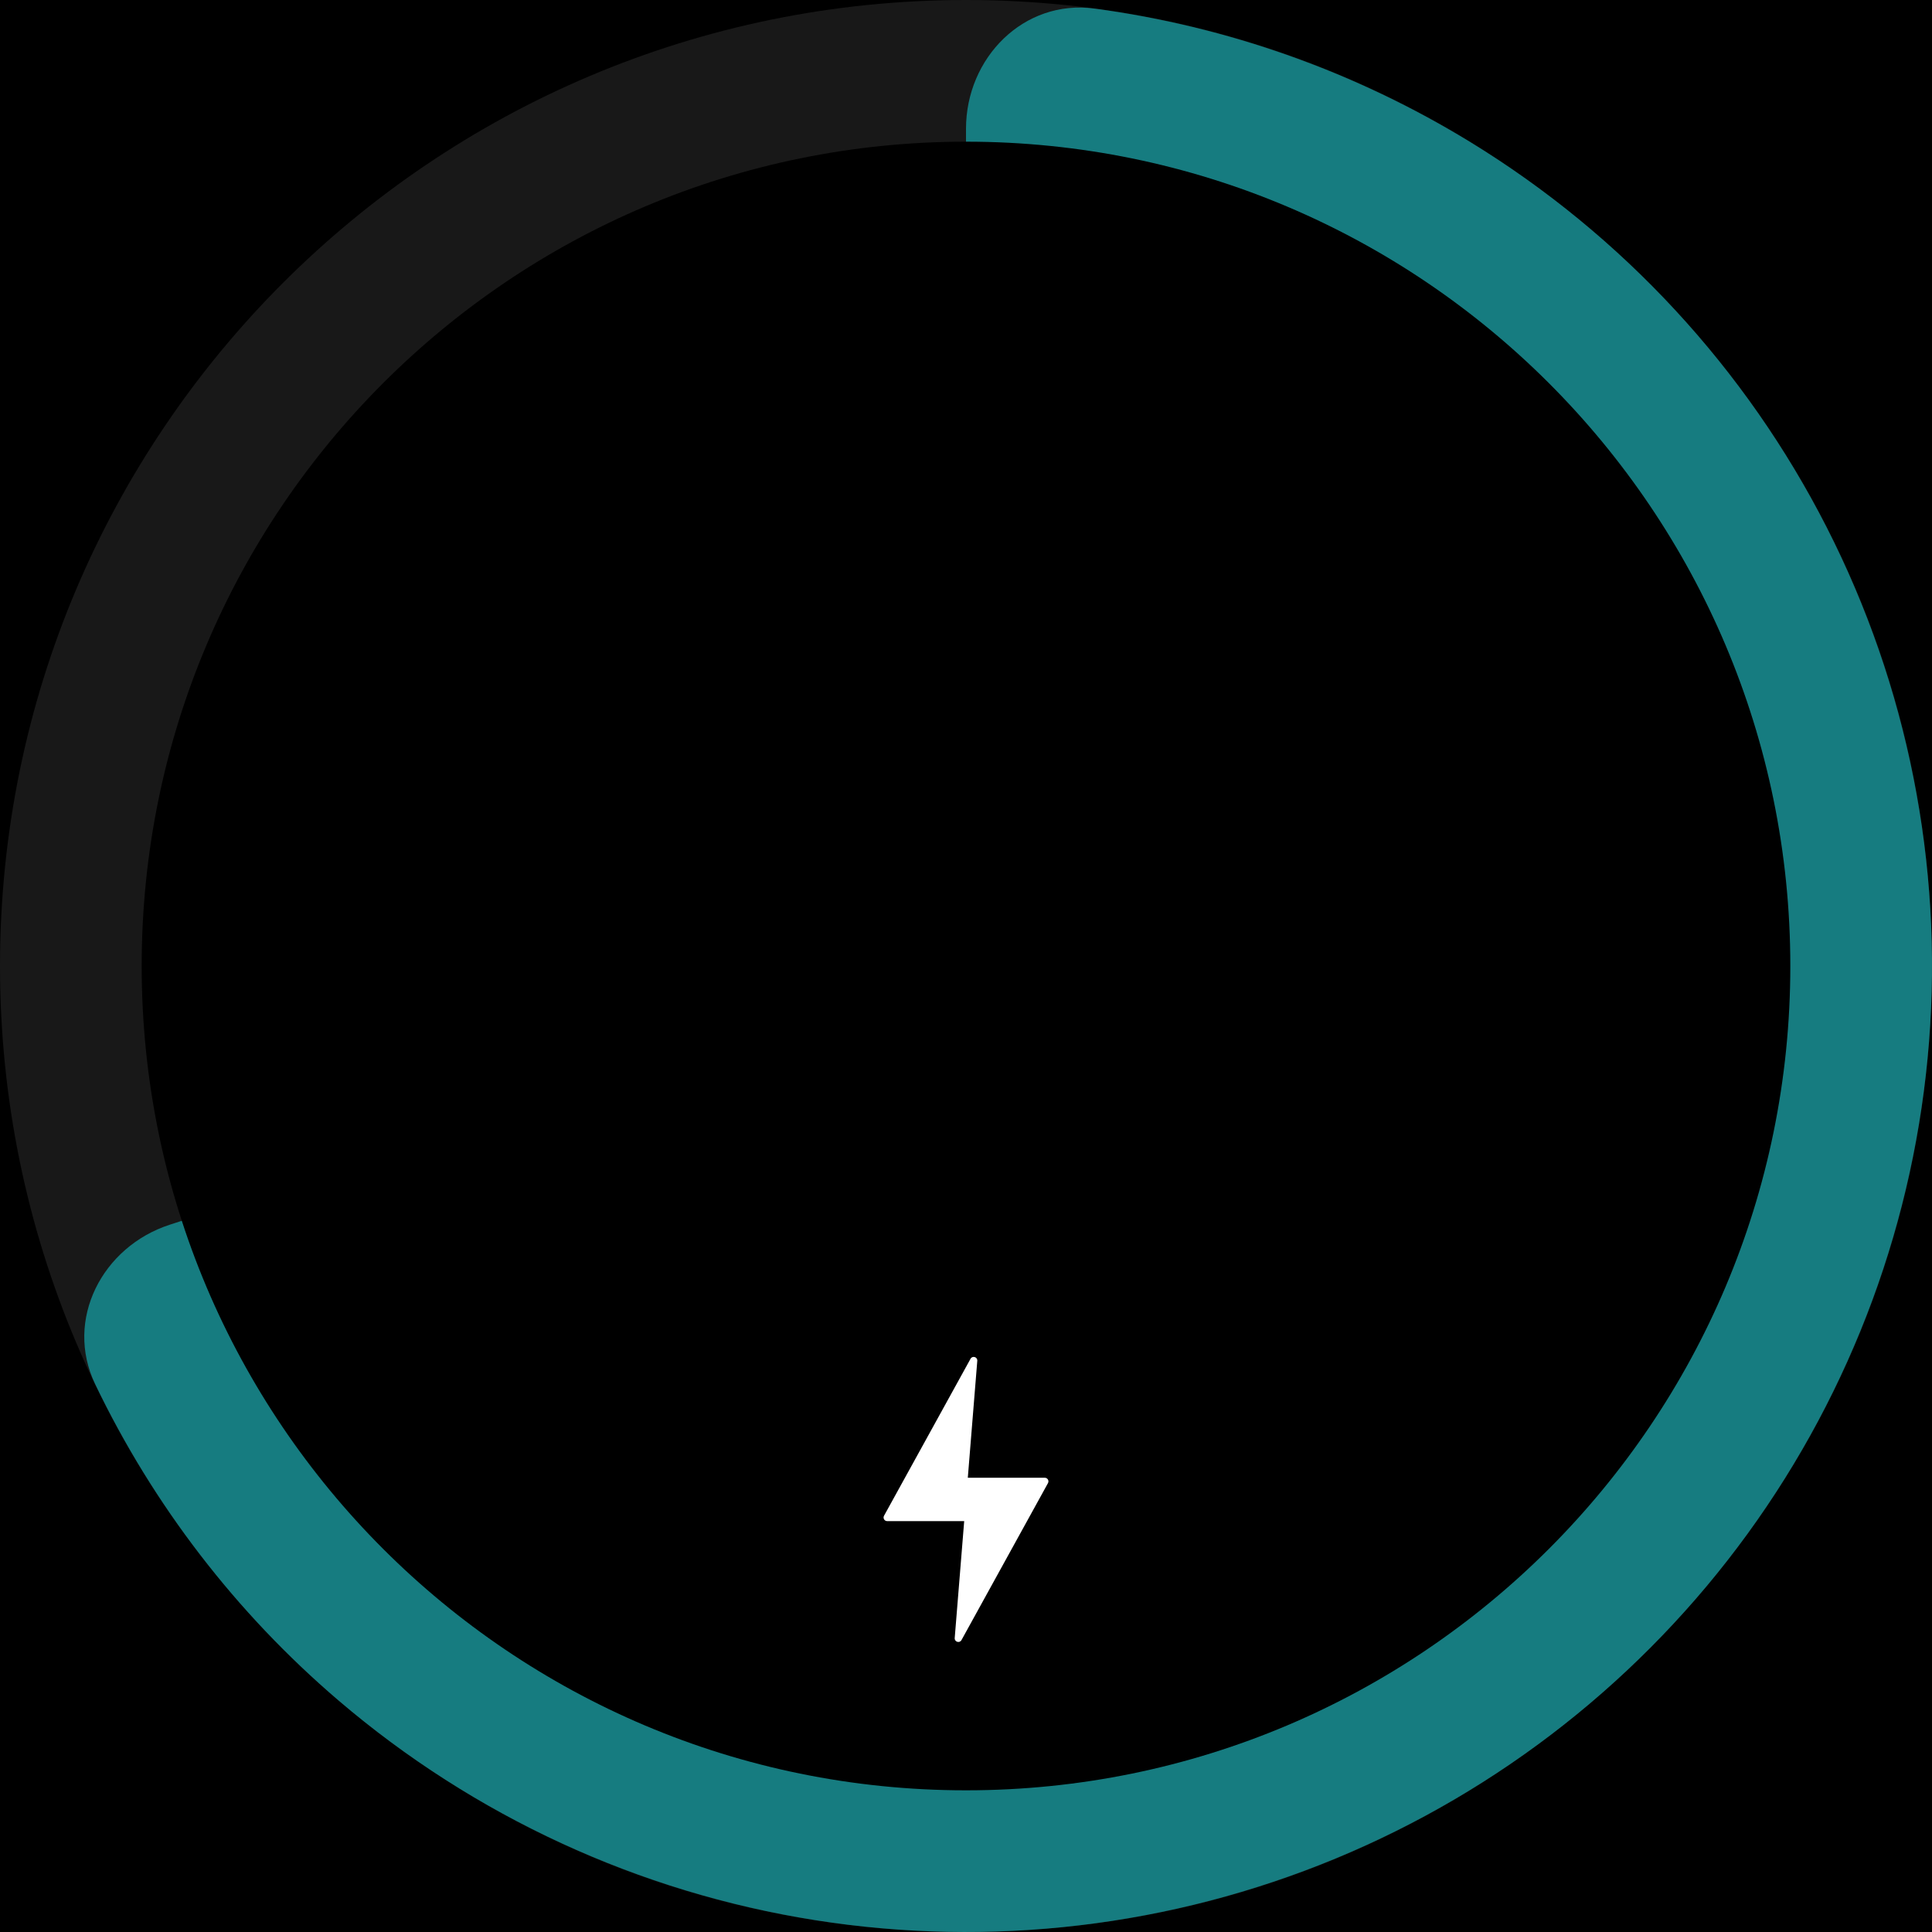
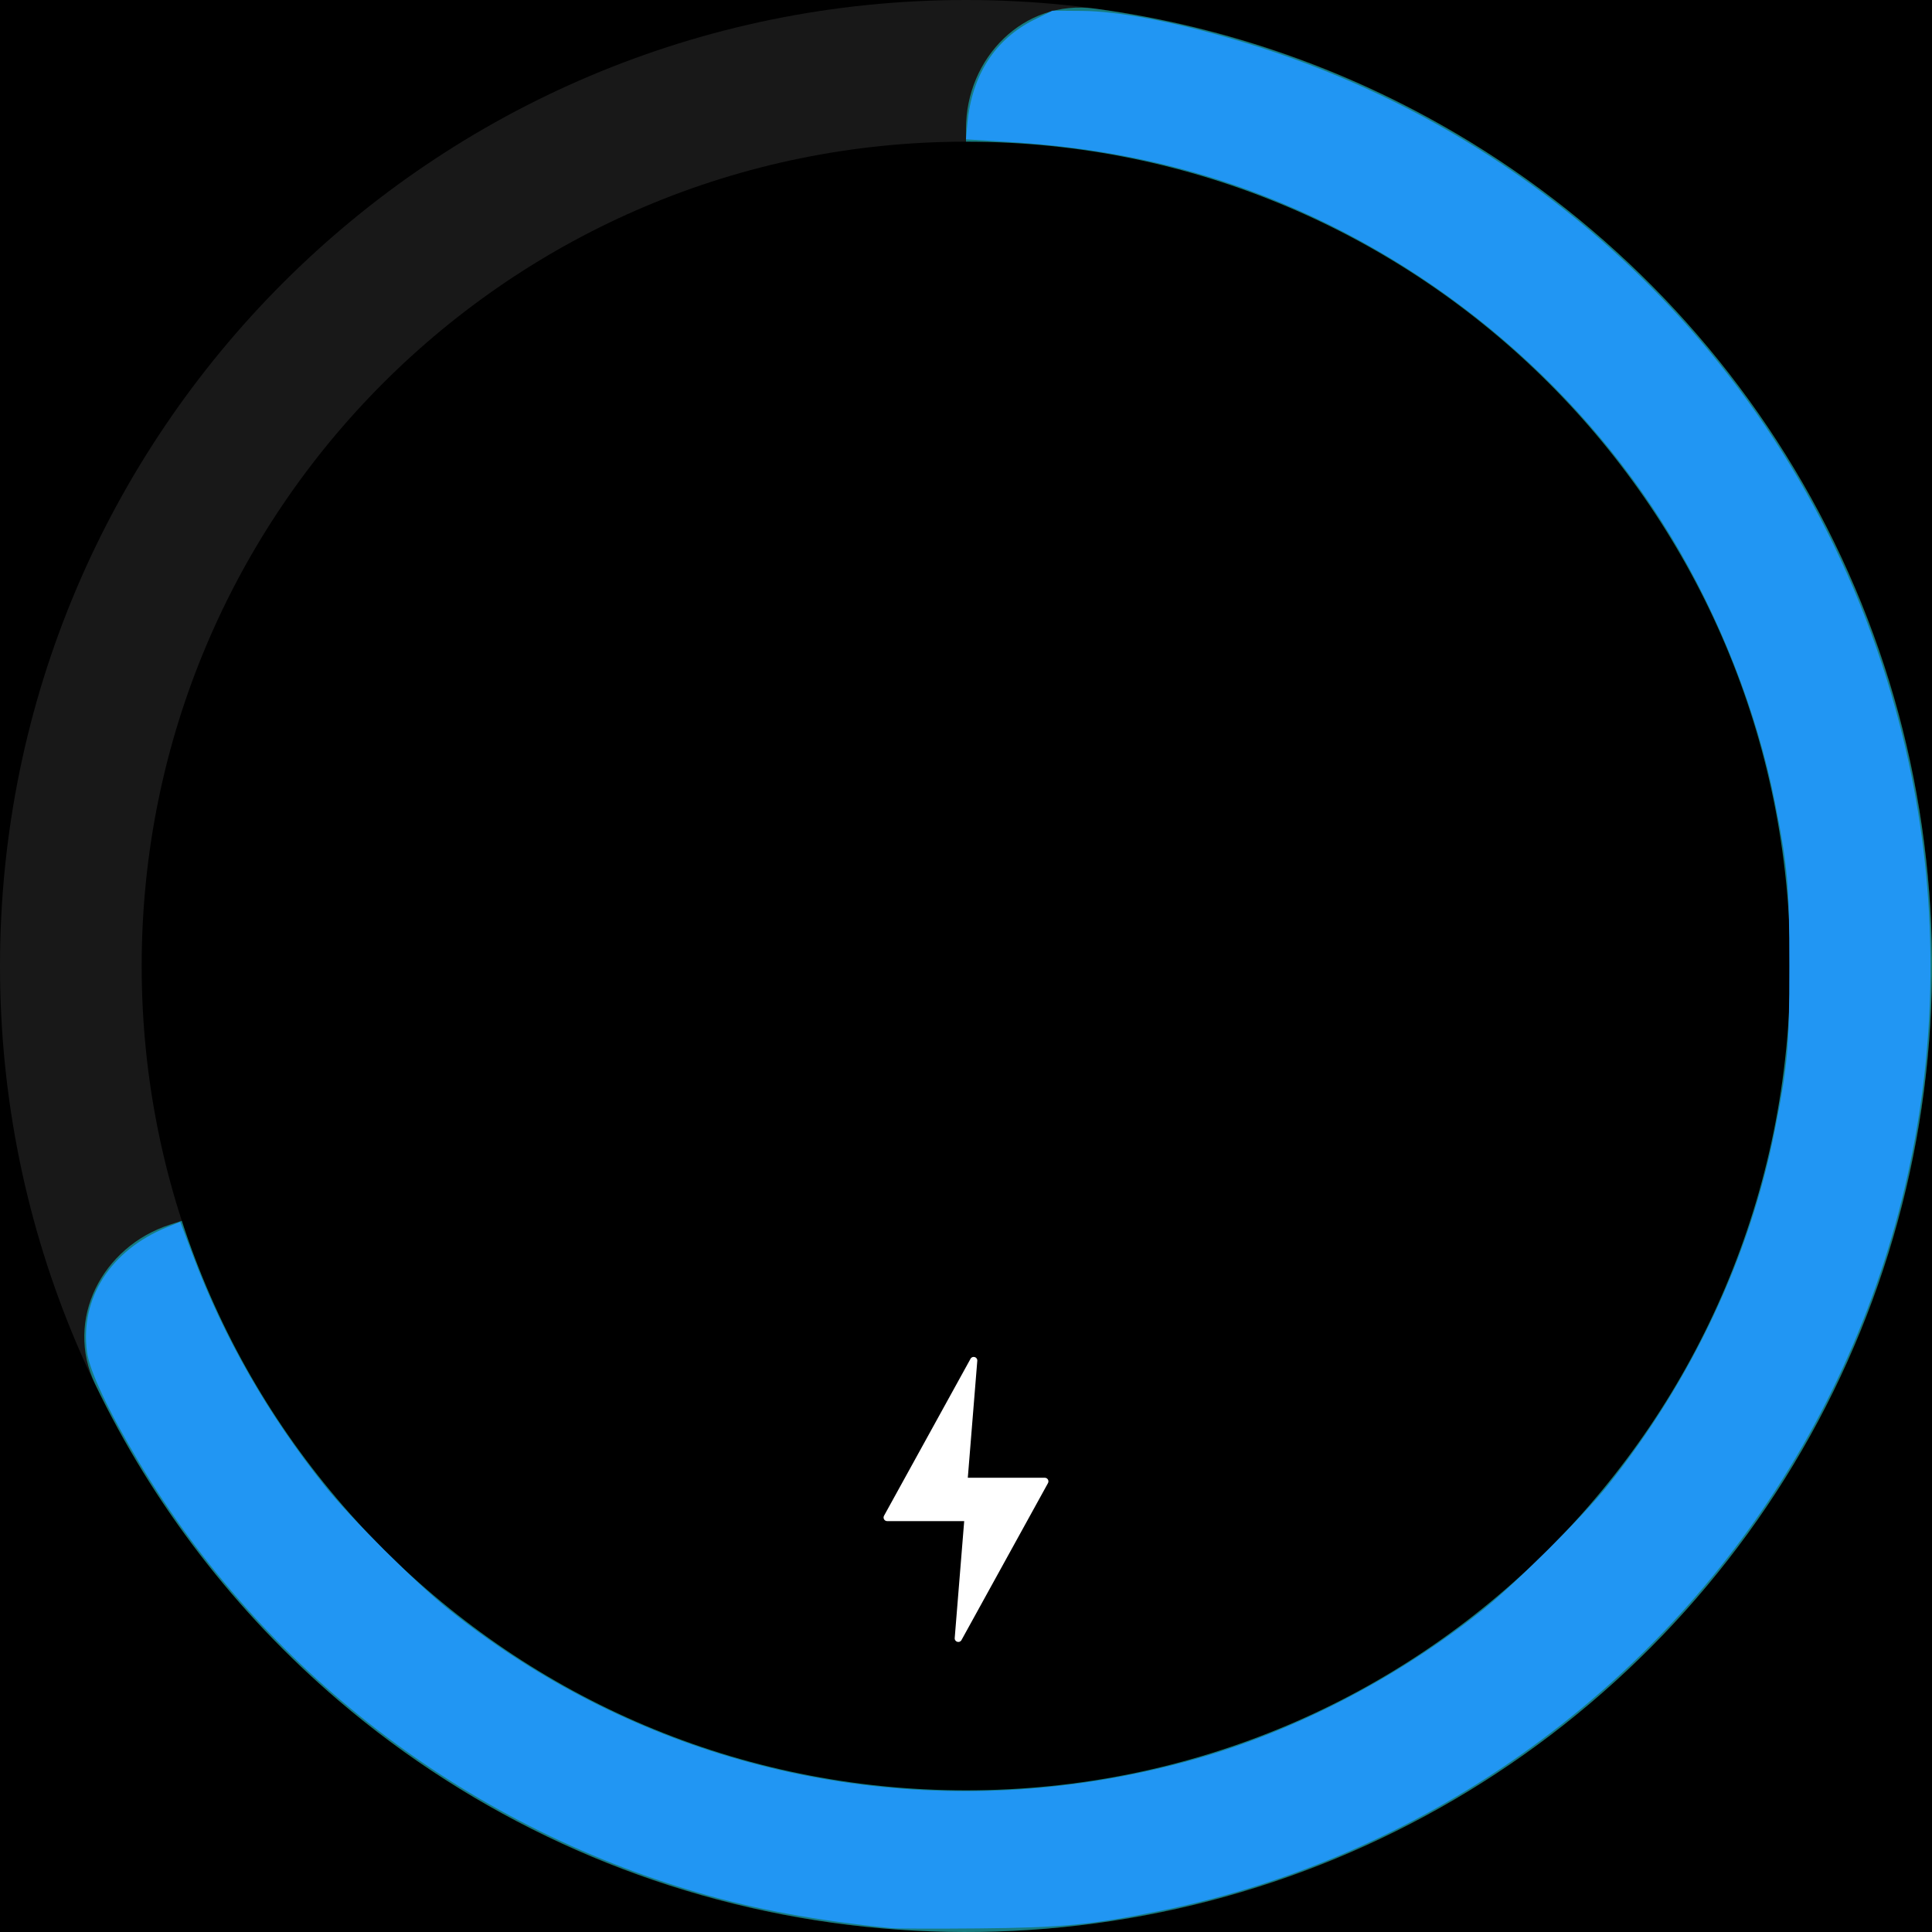
- <svg xmlns="http://www.w3.org/2000/svg" width="300" height="300" viewBox="0 0 300 300" fill="none">
-   <rect width="300" height="300" fill="black" />
-   <circle cx="150" cy="150" r="150" fill="#181818" />
-   <path d="M150 20C150 8.954 158.994 -0.137 169.941 1.331C190.581 4.1 210.494 11.147 228.375 22.104C251.962 36.558 271.092 57.253 283.651 81.901C296.21 106.55 301.708 134.191 299.538 161.769C297.367 189.347 287.613 215.788 271.353 238.168C255.092 260.548 232.96 277.996 207.403 288.582C181.845 299.168 153.858 302.481 126.535 298.153C99.212 293.826 73.618 282.027 52.583 264.061C36.637 250.442 23.781 233.681 14.77 214.906C9.99 204.948 15.858 193.586 26.363 190.172L136.18 154.49C144.421 151.813 150 144.134 150 135.469L150 20Z" fill="#167c80" />
-   <circle cx="150" cy="150" r="128" fill="black" />
-   <path d="M162.73 230.297L149.298 254.672C149.006 255.202 148.199 254.959 148.247 254.357L149.72 236.199L137.762 236.199C137.336 236.199 137.064 235.742 137.27 235.367L150.703 210.992C150.995 210.462 151.802 210.705 151.753 211.307L150.281 229.465L162.238 229.465C162.665 229.465 162.935 229.922 162.73 230.297Z" fill="white" />
+ <svg xmlns="http://www.w3.org/2000/svg" width="300" height="300" viewBox="0 0 300 300" fill="none" version="1.1" id="svg2">
+   <defs id="defs2" />
+   <rect width="300" height="300" fill="black" id="rect1" />
+   <circle cx="150" cy="150" r="150" fill="#181818" id="circle1" />
+   <path d="M150 20C150 8.954 158.994 -0.137 169.941 1.331C190.581 4.1 210.494 11.147 228.375 22.104C251.962 36.558 271.092 57.253 283.651 81.901C296.21 106.55 301.708 134.191 299.538 161.769C297.367 189.347 287.613 215.788 271.353 238.168C255.092 260.548 232.96 277.996 207.403 288.582C181.845 299.168 153.858 302.481 126.535 298.153C99.212 293.826 73.618 282.027 52.583 264.061C36.637 250.442 23.781 233.681 14.77 214.906C9.99 204.948 15.858 193.586 26.363 190.172L136.18 154.49C144.421 151.813 150 144.134 150 135.469L150 20Z" fill="#167c80" id="path1" />
+   <circle cx="150" cy="150" r="128" fill="black" id="circle2" />
+   <path d="M162.73 230.297L149.298 254.672C149.006 255.202 148.199 254.959 148.247 254.357L149.72 236.199L137.762 236.199C137.336 236.199 137.064 235.742 137.27 235.367L150.703 210.992C150.995 210.462 151.802 210.705 151.753 211.307L150.281 229.465L162.238 229.465C162.665 229.465 162.935 229.922 162.73 230.297Z" fill="white" id="path2" />
+   <path id="path3" style="fill:#2196f3;stroke-width:0.369" d="M 163.436 1.66 L 160.631 3.045 C 154.513 6.066 150.895 11.682 150.213 19.213 L 149.992 21.637 L 157.1 22.074 C 170.386 22.892 182.6 25.374 194.008 29.572 C 221.086 39.536 244.566 58.793 259.412 83.211 C 267.026 95.733 272.852 110.602 275.605 124.539 C 277.608 134.674 277.846 137.383 277.846 150 C 277.846 162.617 277.608 165.326 275.605 175.461 C 271.717 195.146 262.754 214.218 249.682 230.627 C 245.886 235.391 235.219 246.015 230.258 249.973 C 216.953 260.586 201.046 268.819 185.346 273.217 C 144.858 284.558 102.392 276.018 69.742 249.967 C 64.68 245.928 54.417 235.709 50.506 230.812 C 41.628 219.7 34.739 207.678 29.957 194.955 L 27.99 189.727 L 25.93 190.564 C 17.174 194.123 12.384 201.608 13.514 209.963 C 13.91 212.891 16.84 219.114 21.492 226.902 C 40.856 259.322 72.062 283.347 108.545 293.924 C 117.515 296.524 126.81 298.231 138.377 299.4 C 139.189 299.482 145.25 299.501 151.846 299.441 C 164.954 299.323 169.382 298.898 180.098 296.729 C 218.468 288.959 252.719 265.876 274.625 233.025 C 298.273 197.563 305.669 153.8 294.988 112.547 C 281.683 61.157 242.502 20.876 191.414 6.064 C 181.856 3.293 173.53 1.736 168.064 1.695 L 163.436 1.66 z " />
</svg>
